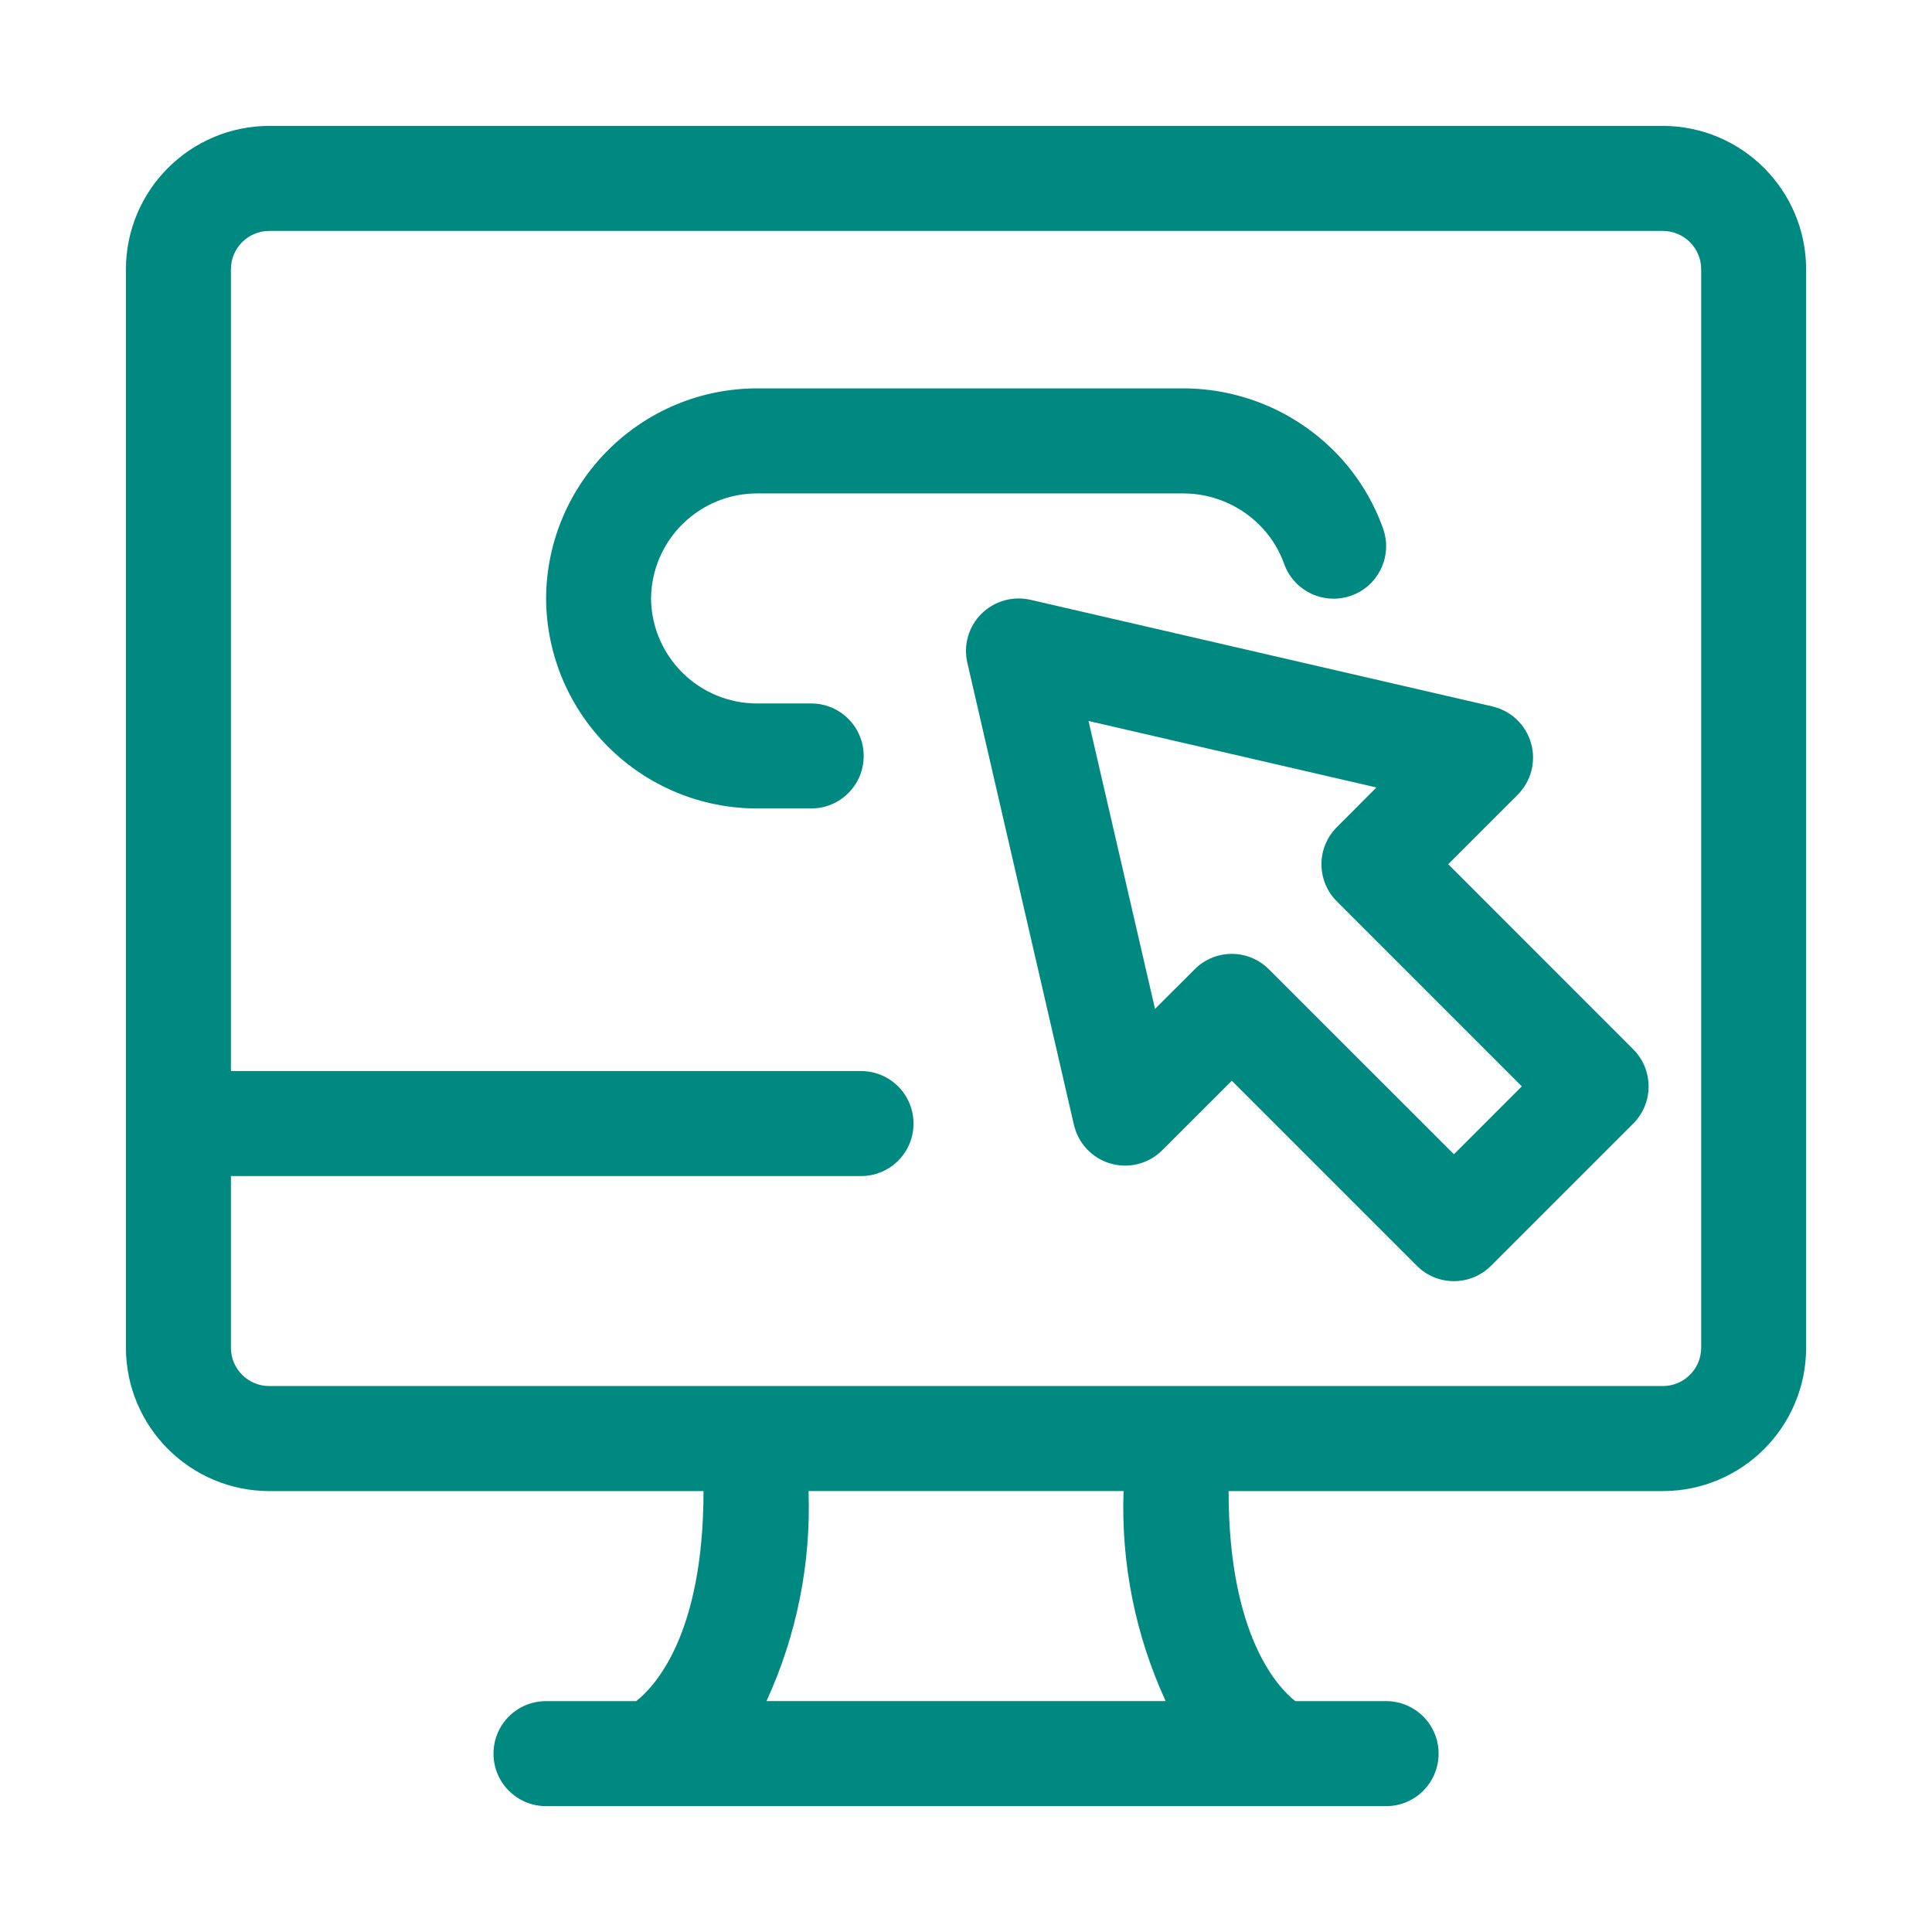
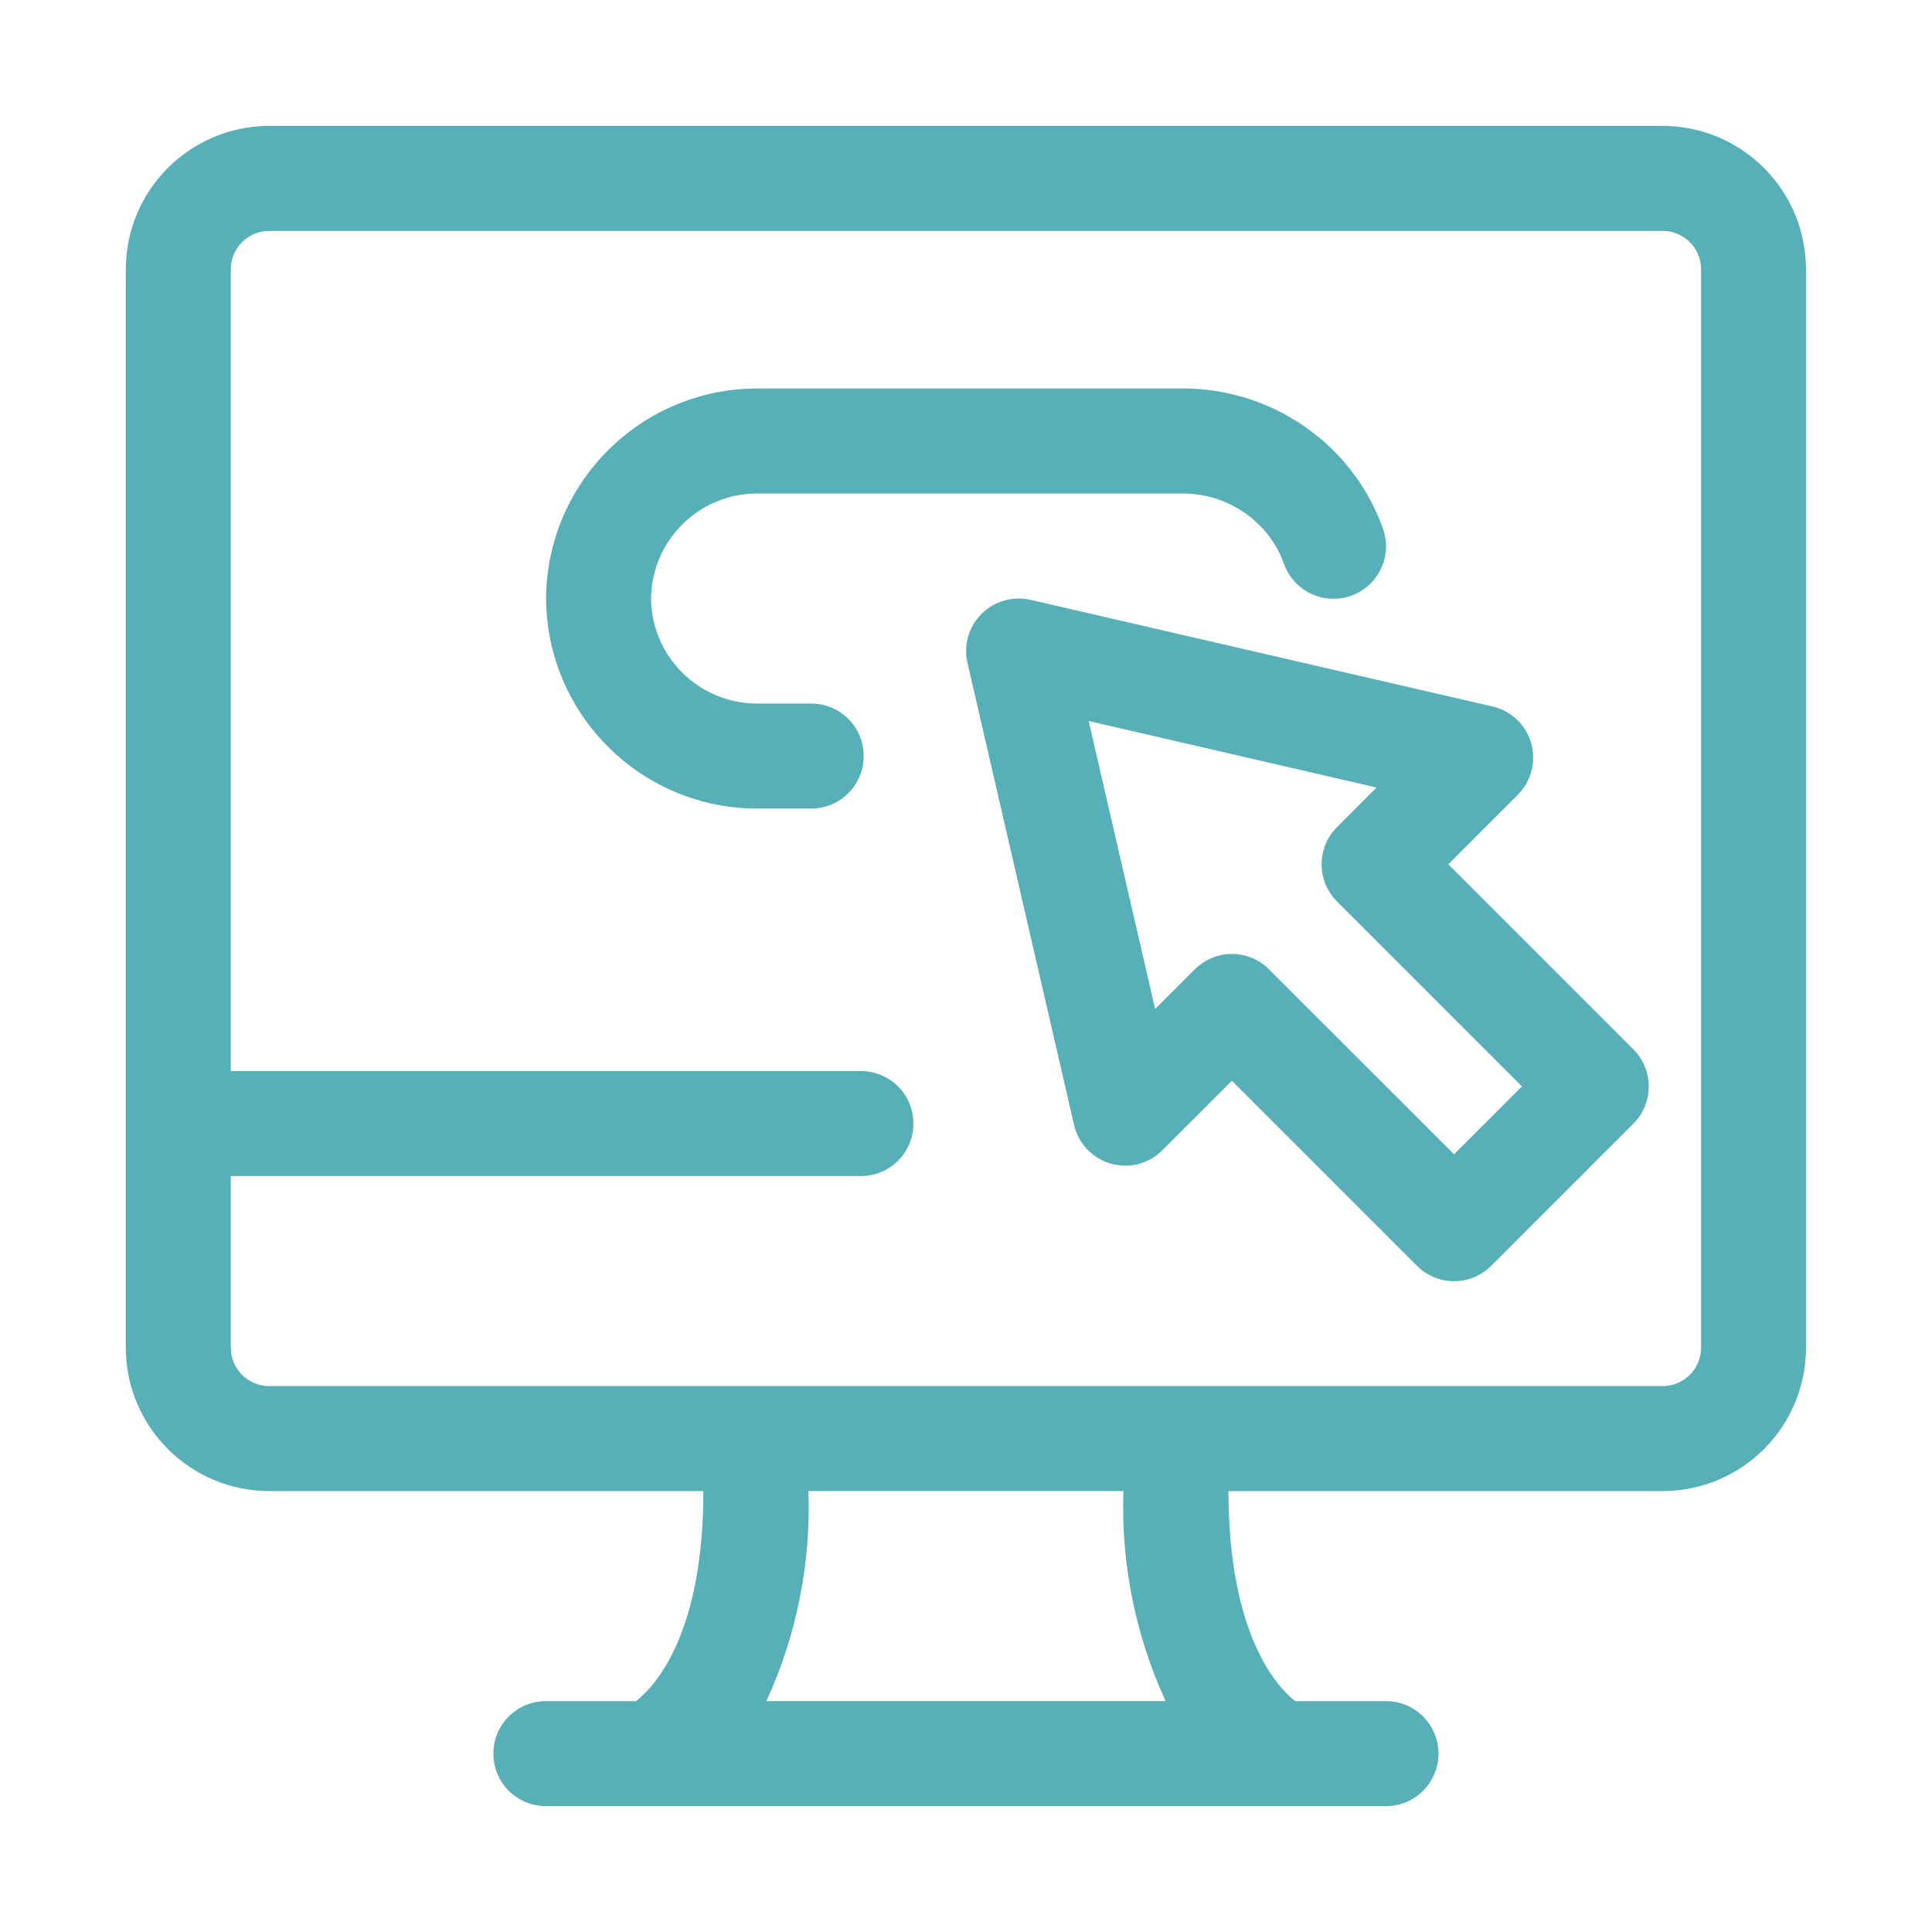
<svg xmlns="http://www.w3.org/2000/svg" width="74" height="74" viewBox="0 0 74 74">
  <g id="ic-reservaion" transform="translate(-742 -1614)">
    <rect id="Rectangle_374" data-name="Rectangle 374" width="74" height="74" transform="translate(742 1614)" fill="none" />
    <g id="Group_465" data-name="Group 465" transform="translate(746.822 1618.822)">
-       <g id="Group_460" data-name="Group 460" transform="translate(0)">
+       <g id="Group_460" data-name="Group 460">
        <g id="Group_459" data-name="Group 459">
-           <path id="Path_344" data-name="Path 344" d="M-3135.676,1589.97h-53.378a5.5,5.5,0,0,0-5.489,5.49v41.31a5.5,5.5,0,0,0,5.489,5.49h16.634c0,5.525-1.884,7.5-2.578,8.045h-3.456a2.01,2.01,0,0,0-2.01,2.011,2.01,2.01,0,0,0,2.01,2.011h32.179a2.01,2.01,0,0,0,2.011-2.011,2.01,2.01,0,0,0-2.011-2.011h-3.478c-.642-.5-2.555-2.477-2.555-8.045h16.632a5.494,5.494,0,0,0,5.489-5.49v-41.31A5.5,5.5,0,0,0-3135.676,1589.97Zm-19.044,60.334h-15.288a17.775,17.775,0,0,0,1.611-8.045h12.066A17.729,17.729,0,0,0-3154.72,1650.3Zm20.513-13.534a1.47,1.47,0,0,1-1.469,1.467h-53.378a1.468,1.468,0,0,1-1.467-1.467v-6.576h24.134a2.009,2.009,0,0,0,2.011-2.011,2.009,2.009,0,0,0-2.011-2.011h-24.134V1595.46a1.468,1.468,0,0,1,1.467-1.467h53.378a1.47,1.47,0,0,1,1.469,1.467Z" transform="translate(3194.544 -1589.97)" fill="#008980" />
+           <path id="Path_344" data-name="Path 344" d="M-3135.68,1589.97h-53.378a5.5,5.5,0,0,0-5.49,5.49v41.31a5.5,5.5,0,0,0,5.489,5.49h16.634c0,5.525-1.884,7.5-2.578,8.045h-3.456a2.01,2.01,0,0,0-2.01,2.011,2.01,2.01,0,0,0,2.01,2.011h32.179a2.01,2.01,0,0,0,2.011-2.011,2.01,2.01,0,0,0-2.011-2.011h-3.478c-.642-.5-2.555-2.477-2.555-8.045h16.632a5.494,5.494,0,0,0,5.489-5.49v-41.31a5.5,5.5,0,0,0-5.49-5.49Zm-19.044,60.334h-15.288a17.774,17.774,0,0,0,1.611-8.045h12.066a17.725,17.725,0,0,0,1.615,8.041Zm20.513-13.534a1.469,1.469,0,0,1-1.469,1.467h-53.378a1.468,1.468,0,0,1-1.467-1.467v-6.576h24.134a2.009,2.009,0,0,0,1.423-.589,2.009,2.009,0,0,0,.588-1.422,2.009,2.009,0,0,0-.588-1.422,2.009,2.009,0,0,0-1.423-.589h-24.134V1595.46a1.468,1.468,0,0,1,1.467-1.467h53.378a1.47,1.47,0,0,1,1.469,1.467Z" transform="translate(3194.544 -1589.97)" fill="#57b0b7" />
        </g>
      </g>
      <g id="Group_462" data-name="Group 462" transform="translate(16.09 10.054)">
        <g id="Group_461" data-name="Group 461">
-           <path id="Path_345" data-name="Path 345" d="M-3159.966,1599.786a3.975,3.975,0,0,1,.814,1.352,2.015,2.015,0,0,0,2.569,1.22,2.012,2.012,0,0,0,1.223-2.567,8.021,8.021,0,0,0-1.625-2.71,8.176,8.176,0,0,0-6.034-2.662H-3179.3a8.092,8.092,0,0,0-8.12,8.045,8.091,8.091,0,0,0,8.12,8.045h2.034a2.01,2.01,0,0,0,2.011-2.011,2.01,2.01,0,0,0-2.011-2.011h-2.034a4.065,4.065,0,0,1-4.1-4.022,4.065,4.065,0,0,1,4.1-4.023h16.284A4.135,4.135,0,0,1-3159.966,1599.786Z" transform="translate(3187.424 -1594.419)" fill="#008980" />
+           <path id="Path_345" data-name="Path 345" d="M-3159.97,1599.79a3.975,3.975,0,0,1,.814,1.352,2.014,2.014,0,0,0,2.569,1.22,2.012,2.012,0,0,0,1.223-2.567,8.021,8.021,0,0,0-1.625-2.71,8.175,8.175,0,0,0-6.034-2.662H-3179.3a8.092,8.092,0,0,0-8.12,8.045,8.091,8.091,0,0,0,8.12,8.045h2.034a2.01,2.01,0,0,0,2.011-2.011,2.01,2.01,0,0,0-2.011-2.011h-2.034a4.065,4.065,0,0,1-4.1-4.022,4.065,4.065,0,0,1,4.1-4.023h16.284A4.135,4.135,0,0,1-3159.97,1599.79Z" transform="translate(3187.424 -1594.419)" fill="#57b0b7" />
        </g>
      </g>
      <g id="Group_464" data-name="Group 464" transform="translate(32.178 18.102)">
        <g id="Group_463" data-name="Group 463">
-           <path id="Path_346" data-name="Path 346" d="M-3161.835,1608.158l2.663-2.662a2.015,2.015,0,0,0,.51-1.975,2.01,2.01,0,0,0-1.48-1.406l-17.7-4.086a2.03,2.03,0,0,0-1.872.538,2.007,2.007,0,0,0-.539,1.874l4.083,17.7a2.013,2.013,0,0,0,1.406,1.483,2,2,0,0,0,1.975-.511l2.665-2.662,7.087,7.087a2,2,0,0,0,1.422.59,2,2,0,0,0,1.42-.59l5.447-5.446a2.012,2.012,0,0,0,0-2.845Zm.22,11.11-7.088-7.085a2,2,0,0,0-1.421-.59,2,2,0,0,0-1.421.59l-1.519,1.517-2.547-11.028,11.028,2.547-1.517,1.519a2.009,2.009,0,0,0,0,2.843l7.085,7.086Z" transform="translate(3180.304 -1597.981)" fill="#008980" />
+           <path id="Path_346" data-name="Path 346" d="M-3161.83,1608.16l2.663-2.662a2.016,2.016,0,0,0,.51-1.975,2.009,2.009,0,0,0-1.48-1.406l-17.7-4.086a2.03,2.03,0,0,0-1.872.538,2.007,2.007,0,0,0-.539,1.874l4.083,17.7a2.013,2.013,0,0,0,1.406,1.483,2,2,0,0,0,1.975-.511l2.665-2.662,7.087,7.087a2,2,0,0,0,1.422.59,2,2,0,0,0,1.42-.59l5.447-5.446a2.012,2.012,0,0,0,0-2.845Zm.22,11.11-7.088-7.085a2,2,0,0,0-1.421-.59,2,2,0,0,0-1.421.59l-1.519,1.517-2.547-11.028,11.028,2.547-1.517,1.519a2.01,2.01,0,0,0-.589,1.422,2.009,2.009,0,0,0,.589,1.422l7.085,7.086Z" transform="translate(3180.304 -1597.981)" fill="#57b0b7" />
        </g>
      </g>
    </g>
  </g>
</svg>
